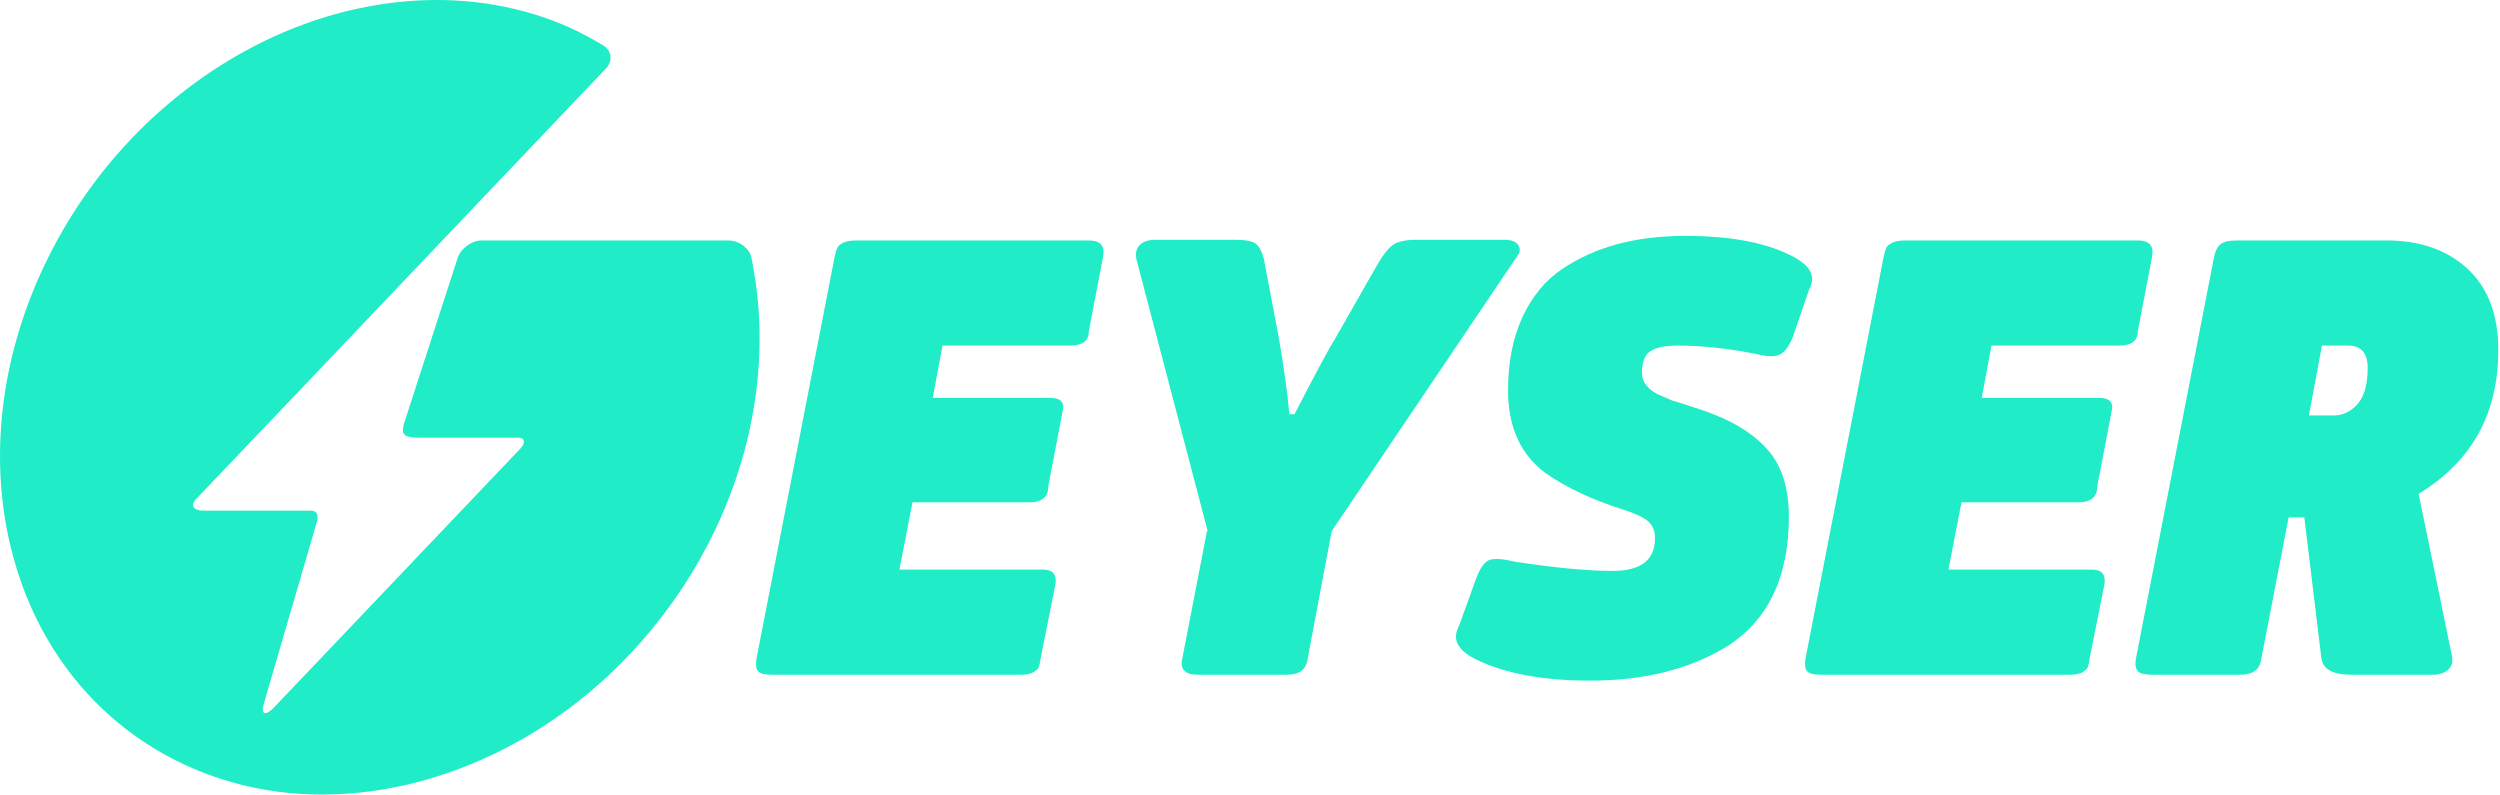
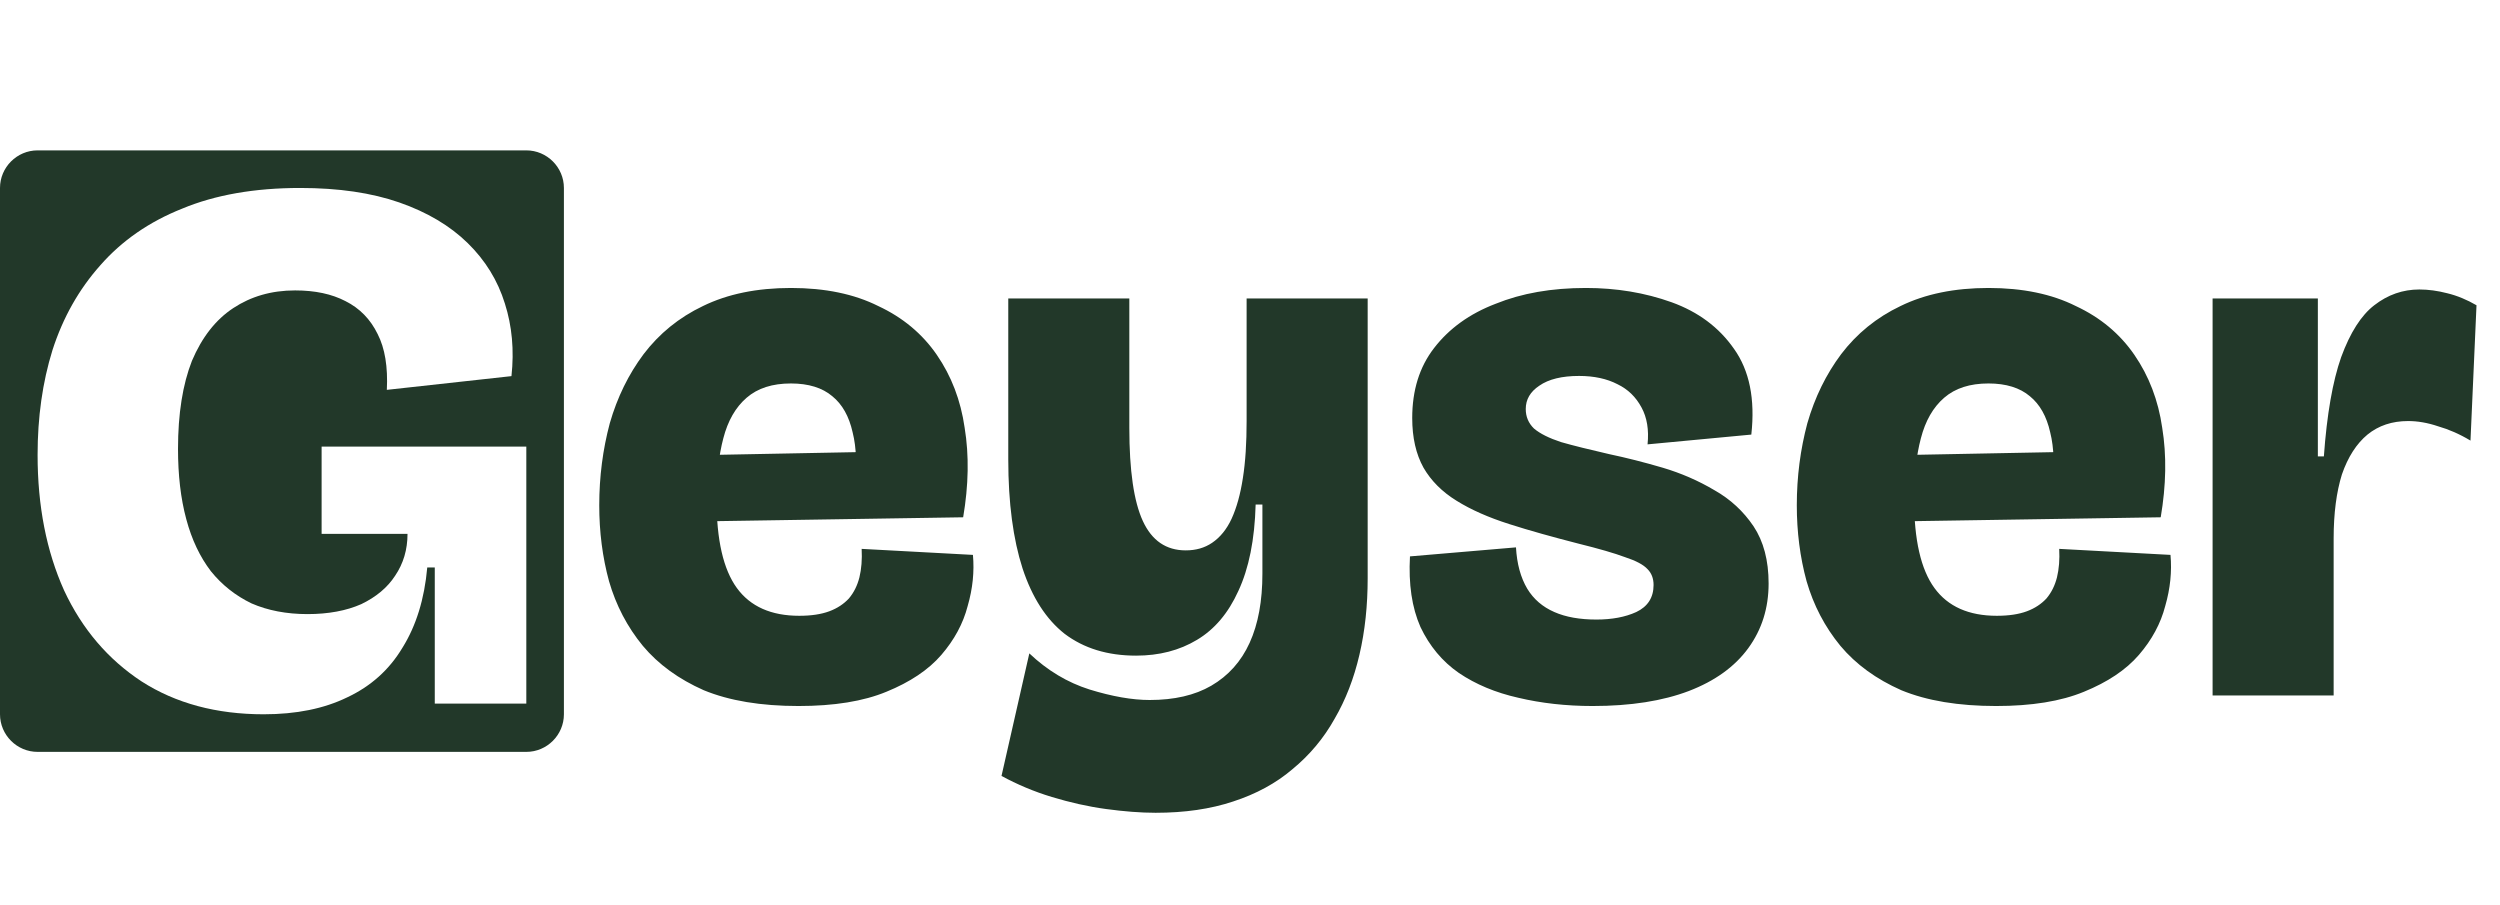
- <svg xmlns="http://www.w3.org/2000/svg" width="1148" height="365" viewBox="0 0 1148 365" fill="none">
-   <path d="M346.396 125.679C346.193 124.459 345.986 123.24 345.755 122.028C345.017 118.123 345.017 118.123 345.017 118.123C343.98 113.895 339.304 110.436 334.628 110.435L221.265 110.425C216.587 110.424 211.581 114.065 210.14 118.514L186.054 192.873C185.343 195.069 184.408 197.774 185.441 199.236C186.502 200.735 189.57 200.963 191.939 200.963H238.093C238.093 200.963 240.249 200.945 240.536 202.442C240.843 204.031 239.19 205.743 239.19 205.743L157.833 291.25C154.987 294.242 150.017 299.46 146.792 302.845L125.923 324.742C125.923 324.742 125.497 325.221 124.999 325.68C124.712 325.946 124.436 326.178 124.173 326.383C121.278 328.632 119.909 327.374 121.11 323.26L131.729 286.87C133.04 282.381 135.182 275.033 136.493 270.544L142.575 249.702C143.595 246.206 144.753 242.242 145.481 239.743C145.688 239.033 146.17 236.844 145.442 235.737C144.751 234.686 143.587 234.487 142.28 234.487C140.864 234.487 139.196 234.487 137.442 234.487H93.484C88.806 234.487 87.236 232.119 89.994 229.225C92.752 226.331 97.648 221.193 100.875 217.807L135.051 181.949C138.278 178.563 143.246 173.345 146.094 170.352C148.942 167.359 153.91 162.139 157.133 158.75L162.904 152.684C166.129 149.295 171.404 143.75 174.627 140.362L186.471 127.916C189.694 124.527 194.758 119.205 197.721 116.089C200.686 112.974 203.889 109.608 204.838 108.609C205.787 107.611 209.201 104.022 212.426 100.633L278.317 31.381C281.542 27.992 280.911 23.228 276.919 20.793C276.919 20.793 267.599 15.112 258.755 11.419C235.769 1.819 210.816 -1.597 185.61 0.678C178.503 1.32 171.393 2.411 164.321 3.942C145.237 8.076 126.546 15.354 108.954 25.442C97.97 31.738 87.46 39.113 77.583 47.457C54.319 67.107 34.796 91.943 20.925 120.702C14.034 134.988 8.952 149.42 5.515 163.704C-1.69 193.646 -1.631 223.046 4.5 249.499C8.576 267.102 15.359 283.516 24.559 298.092C25.12 298.982 25.694 299.867 26.274 300.743C31.225 308.225 36.848 315.217 43.1 321.638C52.637 331.432 63.692 339.937 76.207 346.811C82.447 350.24 88.852 353.149 95.373 355.575C99.078 356.951 102.824 358.176 106.605 359.24C113.087 361.068 119.679 362.438 126.337 363.378C184.333 371.547 251.78 346.032 298.382 290.078C307.3 279.37 315.068 268.043 321.671 256.283C330.341 240.845 336.993 224.657 341.544 208.154C345.339 194.392 347.665 180.431 348.483 166.541C349.298 152.728 348.617 139.014 346.396 125.679Z" fill="#20ECC7" />
-   <path d="M347.341 302.644L383.327 117.617C383.725 115.817 384.124 114.519 384.526 113.719C384.924 112.921 385.825 112.172 387.225 111.47C388.621 110.771 390.621 110.42 393.221 110.42H499.981C505.178 110.42 507.374 112.818 506.579 117.617L499.981 152.102C499.981 156.502 497.081 158.701 491.286 158.701H432.807L428.309 182.692H481.989C486.983 182.692 488.983 184.692 487.985 188.689L481.387 223.175C481.387 228.174 478.489 230.673 472.692 230.673H419.012L413.016 261.56H478.989C483.385 261.56 485.288 263.761 484.688 268.158L477.792 302.644C477.589 304.247 477.341 305.446 477.04 306.243C476.741 307.045 475.938 307.846 474.642 308.642C473.339 309.443 471.39 309.841 468.794 309.841H354.539C351.139 309.841 348.992 309.292 348.092 308.192C347.191 307.095 346.937 305.245 347.341 302.644Z" fill="#20ECC7" />
-   <path d="M592.043 190.187H594.443C604.234 171.195 610.533 159.5 613.334 155.101L632.828 120.913C635.422 116.519 637.822 113.619 640.025 112.217C642.222 110.821 645.722 110.119 650.519 110.119H691.003C694.001 110.119 696.05 110.921 697.151 112.516C698.247 114.12 698.096 115.816 696.702 117.616L611.534 243.866L600.438 302.643C599.838 307.441 596.637 309.84 590.842 309.84H550.056C544.255 309.84 541.857 307.441 542.859 302.643L554.255 243.866H554.556L521.867 119.115C521.269 116.519 521.719 114.368 523.219 112.668C524.719 110.972 527.164 110.119 530.565 110.119H567.151C571.749 110.119 574.847 110.671 576.448 111.768C578.046 112.869 579.344 115.216 580.346 118.815L587.244 155.101C589.84 170.498 591.443 182.193 592.043 190.187Z" fill="#20ECC7" />
-   <path d="M773.77 108.319C794.358 108.319 810.551 111.319 822.35 117.315C831.346 121.715 834.143 126.912 830.746 132.909L823.25 154.802C821.449 159.2 819.398 161.901 817.102 162.898C814.801 163.902 811.352 163.798 806.756 162.598C793.758 160.002 781.664 158.701 770.469 158.701C764.668 158.701 760.471 159.553 757.873 161.249C755.273 162.951 753.977 166.302 753.977 171.295C753.977 175.096 756.274 178.297 760.873 180.892L767.771 183.892C768.566 184.093 770.367 184.64 773.167 185.54C775.964 186.439 778.563 187.293 780.964 188.089C783.362 188.89 785.261 189.588 786.661 190.189C798.057 194.589 806.704 200.384 812.602 207.583C818.497 214.779 821.448 224.675 821.448 237.271C821.448 265.263 811.751 285.252 792.36 297.247C775.366 307.443 754.672 312.541 730.286 312.541C708.692 312.541 691.3 309.347 678.104 302.945C669.305 298.747 666.61 293.55 670.006 287.352L677.803 265.759C679.604 260.961 681.6 258.112 683.801 257.211C686 256.314 689.996 256.565 695.797 257.962C714.188 260.765 729.084 262.161 740.479 262.161C753.473 262.161 759.973 257.165 759.973 247.166C759.973 243.77 758.922 241.168 756.823 239.37C754.723 237.57 750.872 235.77 745.278 233.971C731.282 229.576 719.385 223.977 709.592 217.177C698.197 208.585 692.498 195.989 692.498 179.393C692.498 166.399 694.695 155.155 699.096 145.656C703.491 136.164 709.539 128.815 717.239 123.615C724.932 118.419 733.479 114.572 742.88 112.07C752.273 109.57 762.57 108.319 773.77 108.319Z" fill="#20ECC7" />
-   <path d="M829.044 302.644L865.028 117.617C865.426 115.817 865.825 114.519 866.227 113.719C866.625 112.921 867.526 112.172 868.928 111.47C870.323 110.771 872.324 110.42 874.924 110.42H981.682C986.879 110.42 989.077 112.818 988.282 117.617L981.682 152.102C981.682 156.502 978.782 158.701 972.987 158.701H914.509L910.011 182.692H963.691C968.685 182.692 970.687 184.692 969.689 188.689L963.091 223.175C963.091 228.174 960.191 230.673 954.394 230.673H900.714L894.718 261.56H960.693C965.088 261.56 966.99 263.761 966.39 268.158L959.494 302.644C959.291 304.247 959.043 305.446 958.742 306.243C958.443 307.045 957.642 307.846 956.344 308.642C955.043 309.443 953.092 309.841 950.496 309.841H836.239C832.839 309.841 830.692 309.292 829.792 308.192C828.894 307.095 828.64 305.245 829.044 302.644Z" fill="#20ECC7" />
-   <path d="M1026.96 110.419H1095.93C1111.33 110.419 1123.72 114.767 1133.12 123.464C1142.51 132.16 1147.21 144.605 1147.21 160.799C1147.21 189.991 1135.02 211.98 1110.63 226.773L1125.92 301.145C1126.52 303.745 1125.97 305.844 1124.27 307.442C1122.57 309.046 1120.22 309.841 1117.23 309.841H1079.74C1071.14 309.841 1066.55 307.244 1065.95 302.044L1058.15 237.569H1050.95L1038.36 302.643C1037.76 307.441 1034.56 309.84 1028.76 309.84H988.276C984.874 309.84 982.676 309.291 981.678 308.191C980.676 307.094 980.375 305.245 980.78 302.643L1016.77 117.616C1017.37 115.019 1018.36 113.169 1019.76 112.068C1021.16 110.972 1023.56 110.419 1026.96 110.419ZM1078.24 158.7H1066.24L1060.25 190.787H1071.64C1075.84 190.787 1079.49 189.039 1082.59 185.539C1085.69 182.045 1087.23 176.496 1087.23 168.895C1087.23 162.102 1084.24 158.7 1078.24 158.7Z" fill="#20ECC7" />
+ <svg xmlns="http://www.w3.org/2000/svg" width="500" height="181" viewBox="0 0 500 181" fill="none">
+   <path d="M159.699 141.203C152.18 141.203 145.865 140.15 140.752 138.045C135.752 135.827 131.692 132.895 128.571 129.173C125.451 125.376 123.195 121.052 121.805 116.24C120.489 111.428 119.85 106.353 119.85 101.052C119.85 95.338 120.564 89.887 121.955 84.662C123.459 79.436 125.714 74.85 128.722 70.827C131.842 66.729 135.789 63.496 140.601 61.203C145.526 58.797 151.391 57.594 158.195 57.594C165 57.594 170.827 58.797 175.639 61.203C180.564 63.496 184.474 66.767 187.368 70.977C190.263 75.188 192.143 80.037 192.932 85.564C193.835 91.09 193.722 97.03 192.632 103.458L135.038 104.361V91.128L173.985 90.376L170.827 98.045C171.429 93.421 171.316 89.586 170.526 86.466C169.812 83.27 168.459 80.865 166.466 79.248C164.474 77.556 161.692 76.692 158.195 76.692C154.474 76.692 151.541 77.631 149.323 79.549C147.105 81.466 145.564 84.173 144.662 87.669C143.759 91.09 143.308 95.15 143.308 99.849C143.308 107.97 144.662 113.872 147.368 117.594C150.075 121.316 154.248 123.158 159.85 123.158C162.256 123.158 164.248 122.857 165.865 122.255C167.481 121.654 168.759 120.789 169.774 119.699C170.789 118.496 171.466 117.105 171.88 115.489C172.293 113.797 172.444 111.88 172.331 109.774L194.586 110.977C194.887 114.286 194.549 117.707 193.534 121.203C192.632 124.699 190.865 127.97 188.271 130.977C185.677 133.985 181.992 136.428 177.293 138.346C172.669 140.263 166.804 141.203 159.699 141.203ZM231.128 162.556C228.12 162.556 224.812 162.293 221.203 161.804C217.594 161.316 213.985 160.489 210.376 159.398C206.767 158.308 203.421 156.88 200.301 155.188L205.865 130.677C209.474 134.098 213.496 136.504 217.895 137.895C222.406 139.286 226.429 140 229.925 140C234.85 140 238.947 139.06 242.256 137.143C245.677 135.15 248.233 132.293 249.925 128.571C251.654 124.774 252.481 120.15 252.481 114.737V100.902H251.128C250.94 107.932 249.774 113.684 247.669 118.195C245.677 122.594 242.932 125.864 239.398 127.97C235.902 130.075 231.842 131.128 227.218 131.128C221.504 131.128 216.767 129.661 212.932 126.767C209.248 123.872 206.429 119.511 204.511 113.684C202.632 107.857 201.654 100.601 201.654 91.879V59.699H225.865V85.564C225.865 94.098 226.767 100.301 228.571 104.21C230.376 108.12 233.233 110.075 237.143 110.075C239.173 110.075 240.902 109.586 242.406 108.571C244.023 107.481 245.338 105.864 246.316 103.759C247.331 101.541 248.083 98.834 248.571 95.639C249.098 92.331 249.323 88.534 249.323 84.21V59.699H273.534V115.639C273.534 121.052 273.008 126.165 271.88 130.977C270.789 135.677 269.135 139.962 266.917 143.759C264.737 147.669 261.917 151.015 258.496 153.834C255.188 156.654 251.241 158.797 246.617 160.301C242.105 161.804 236.955 162.556 231.128 162.556ZM318.534 141.203C313.195 141.203 308.233 140.639 303.647 139.549C299.135 138.534 295.15 136.88 291.767 134.586C288.459 132.293 285.902 129.21 284.098 125.413C282.368 121.504 281.692 116.804 281.992 111.278L303.195 109.474C303.383 112.782 304.135 115.526 305.451 117.744C306.729 119.849 308.534 121.391 310.865 122.406C313.158 123.421 315.977 123.91 319.286 123.91C322.368 123.91 325.038 123.421 327.256 122.406C329.549 121.316 330.714 119.511 330.714 116.992C330.714 115.677 330.301 114.624 329.511 113.834C328.684 112.932 327.18 112.143 325 111.428C322.895 110.639 319.774 109.737 315.677 108.722C310.564 107.406 305.94 106.128 301.842 104.812C297.707 103.496 294.211 101.955 291.316 100.15C288.383 98.346 286.203 96.128 284.699 93.534C283.195 90.827 282.444 87.519 282.444 83.609C282.444 78.082 283.872 73.421 286.805 69.624C289.812 65.714 293.91 62.744 299.135 60.752C304.323 58.646 310.338 57.594 317.18 57.594C323.271 57.594 328.985 58.534 334.323 60.451C339.624 62.368 343.797 65.451 346.805 69.774C349.887 74.098 351.053 79.812 350.263 86.917L329.511 88.872C329.812 85.977 329.398 83.496 328.308 81.504C327.18 79.398 325.602 77.857 323.496 76.842C321.391 75.752 318.835 75.188 315.827 75.188C312.406 75.188 309.737 75.827 307.857 77.143C306.053 78.346 305.15 79.887 305.15 81.804C305.15 83.308 305.677 84.624 306.805 85.714C308.008 86.729 309.812 87.631 312.218 88.421C314.699 89.135 317.932 89.925 321.842 90.827C325.226 91.541 328.797 92.443 332.519 93.534C336.203 94.624 339.662 96.128 342.895 98.045C346.09 99.849 348.684 102.255 350.714 105.263C352.707 108.271 353.722 112.068 353.722 116.692C353.722 121.616 352.368 125.902 349.662 129.624C346.955 133.346 342.97 136.203 337.782 138.195C332.556 140.188 326.128 141.203 318.534 141.203ZM399.211 141.203C391.692 141.203 385.376 140.15 380.263 138.045C375.263 135.827 371.203 132.895 368.083 129.173C364.962 125.376 362.707 121.052 361.316 116.24C360 111.428 359.361 106.353 359.361 101.052C359.361 95.338 360.075 89.887 361.466 84.662C362.97 79.436 365.226 74.85 368.233 70.827C371.353 66.729 375.301 63.496 380.113 61.203C385.038 58.797 390.902 57.594 397.707 57.594C404.511 57.594 410.338 58.797 415.15 61.203C420.075 63.496 423.985 66.767 426.88 70.977C429.774 75.188 431.654 80.037 432.444 85.564C433.346 91.09 433.233 97.03 432.143 103.458L374.549 104.361V91.128L413.496 90.376L410.338 98.045C410.94 93.421 410.827 89.586 410.038 86.466C409.323 83.27 407.97 80.865 405.977 79.248C403.985 77.556 401.203 76.692 397.707 76.692C393.985 76.692 391.053 77.631 388.835 79.549C386.617 81.466 385.075 84.173 384.173 87.669C383.271 91.09 382.82 95.15 382.82 99.849C382.82 107.97 384.173 113.872 386.88 117.594C389.586 121.316 393.759 123.158 399.361 123.158C401.767 123.158 403.759 122.857 405.376 122.255C406.992 121.654 408.271 120.789 409.286 119.699C410.301 118.496 410.977 117.105 411.391 115.489C411.805 113.797 411.955 111.88 411.842 109.774L434.098 110.977C434.398 114.286 434.06 117.707 433.045 121.203C432.143 124.699 430.376 127.97 427.782 130.977C425.188 133.985 421.504 136.428 416.805 138.346C412.18 140.263 406.316 141.203 399.211 141.203ZM442.519 139.098V95.94V59.699H463.571V91.278H464.774C465.376 82.857 466.541 76.24 468.233 71.428C470.038 66.504 472.256 63.045 474.85 61.053C477.556 58.947 480.564 57.895 483.872 57.895C485.677 57.895 487.556 58.158 489.436 58.646C491.466 59.135 493.421 59.962 495.301 61.053L494.098 88.12C491.917 86.804 489.737 85.865 487.632 85.263C485.526 84.549 483.534 84.21 481.617 84.21C478.421 84.21 475.714 85.113 473.496 86.917C471.316 88.722 469.586 91.391 468.383 94.887C467.293 98.383 466.729 102.669 466.729 107.669V139.098H442.519Z" fill="#223829" />
+   <path fill-rule="evenodd" clip-rule="evenodd" d="M7.519 30.075H105.263C109.398 30.075 112.782 33.459 112.782 37.594V142.857C112.782 146.992 109.398 150.376 105.263 150.376H7.519C3.383 150.376 0 146.992 0 142.857V37.594C0 33.459 3.383 30.075 7.519 30.075ZM52.744 142.857C43.308 142.857 35.15 140.677 28.308 136.278C21.616 131.88 16.429 125.827 12.819 118.083C9.286 110.226 7.519 101.203 7.519 90.978C7.519 83.459 8.496 76.466 10.489 70.038C12.594 63.496 15.79 57.857 20.075 53.045C24.361 48.158 29.812 44.361 36.429 41.729C43.008 38.985 50.902 37.594 60.038 37.594C67.744 37.594 74.323 38.571 79.85 40.489C85.451 42.444 90 45.15 93.534 48.609C97.068 52.068 99.549 56.09 100.977 60.714C102.406 65.188 102.857 70.038 102.293 75.226L77.368 77.97C77.594 73.383 76.993 69.662 75.526 66.805C74.098 63.872 71.955 61.654 69.098 60.226C66.353 58.797 63.008 58.083 59.023 58.083C54.286 58.083 50.188 59.286 46.654 61.617C43.12 63.947 40.376 67.481 38.383 72.18C36.541 76.88 35.602 82.744 35.602 89.774C35.602 94.962 36.128 99.662 37.256 103.835C38.346 107.932 40 111.391 42.181 114.248C44.398 116.992 47.105 119.135 50.301 120.677C53.571 122.105 57.331 122.82 61.504 122.82C65.677 122.82 69.286 122.143 72.256 120.827C75.226 119.398 77.481 117.519 79.023 115.15C80.677 112.707 81.504 109.925 81.504 106.767H64.323V89.323H105.263V140.714H86.955V113.496H85.451C84.887 119.812 83.233 125.15 80.489 129.549C77.857 133.947 74.173 137.256 69.436 139.474C64.812 141.729 59.248 142.857 52.744 142.857Z" fill="#223829" />
</svg>
